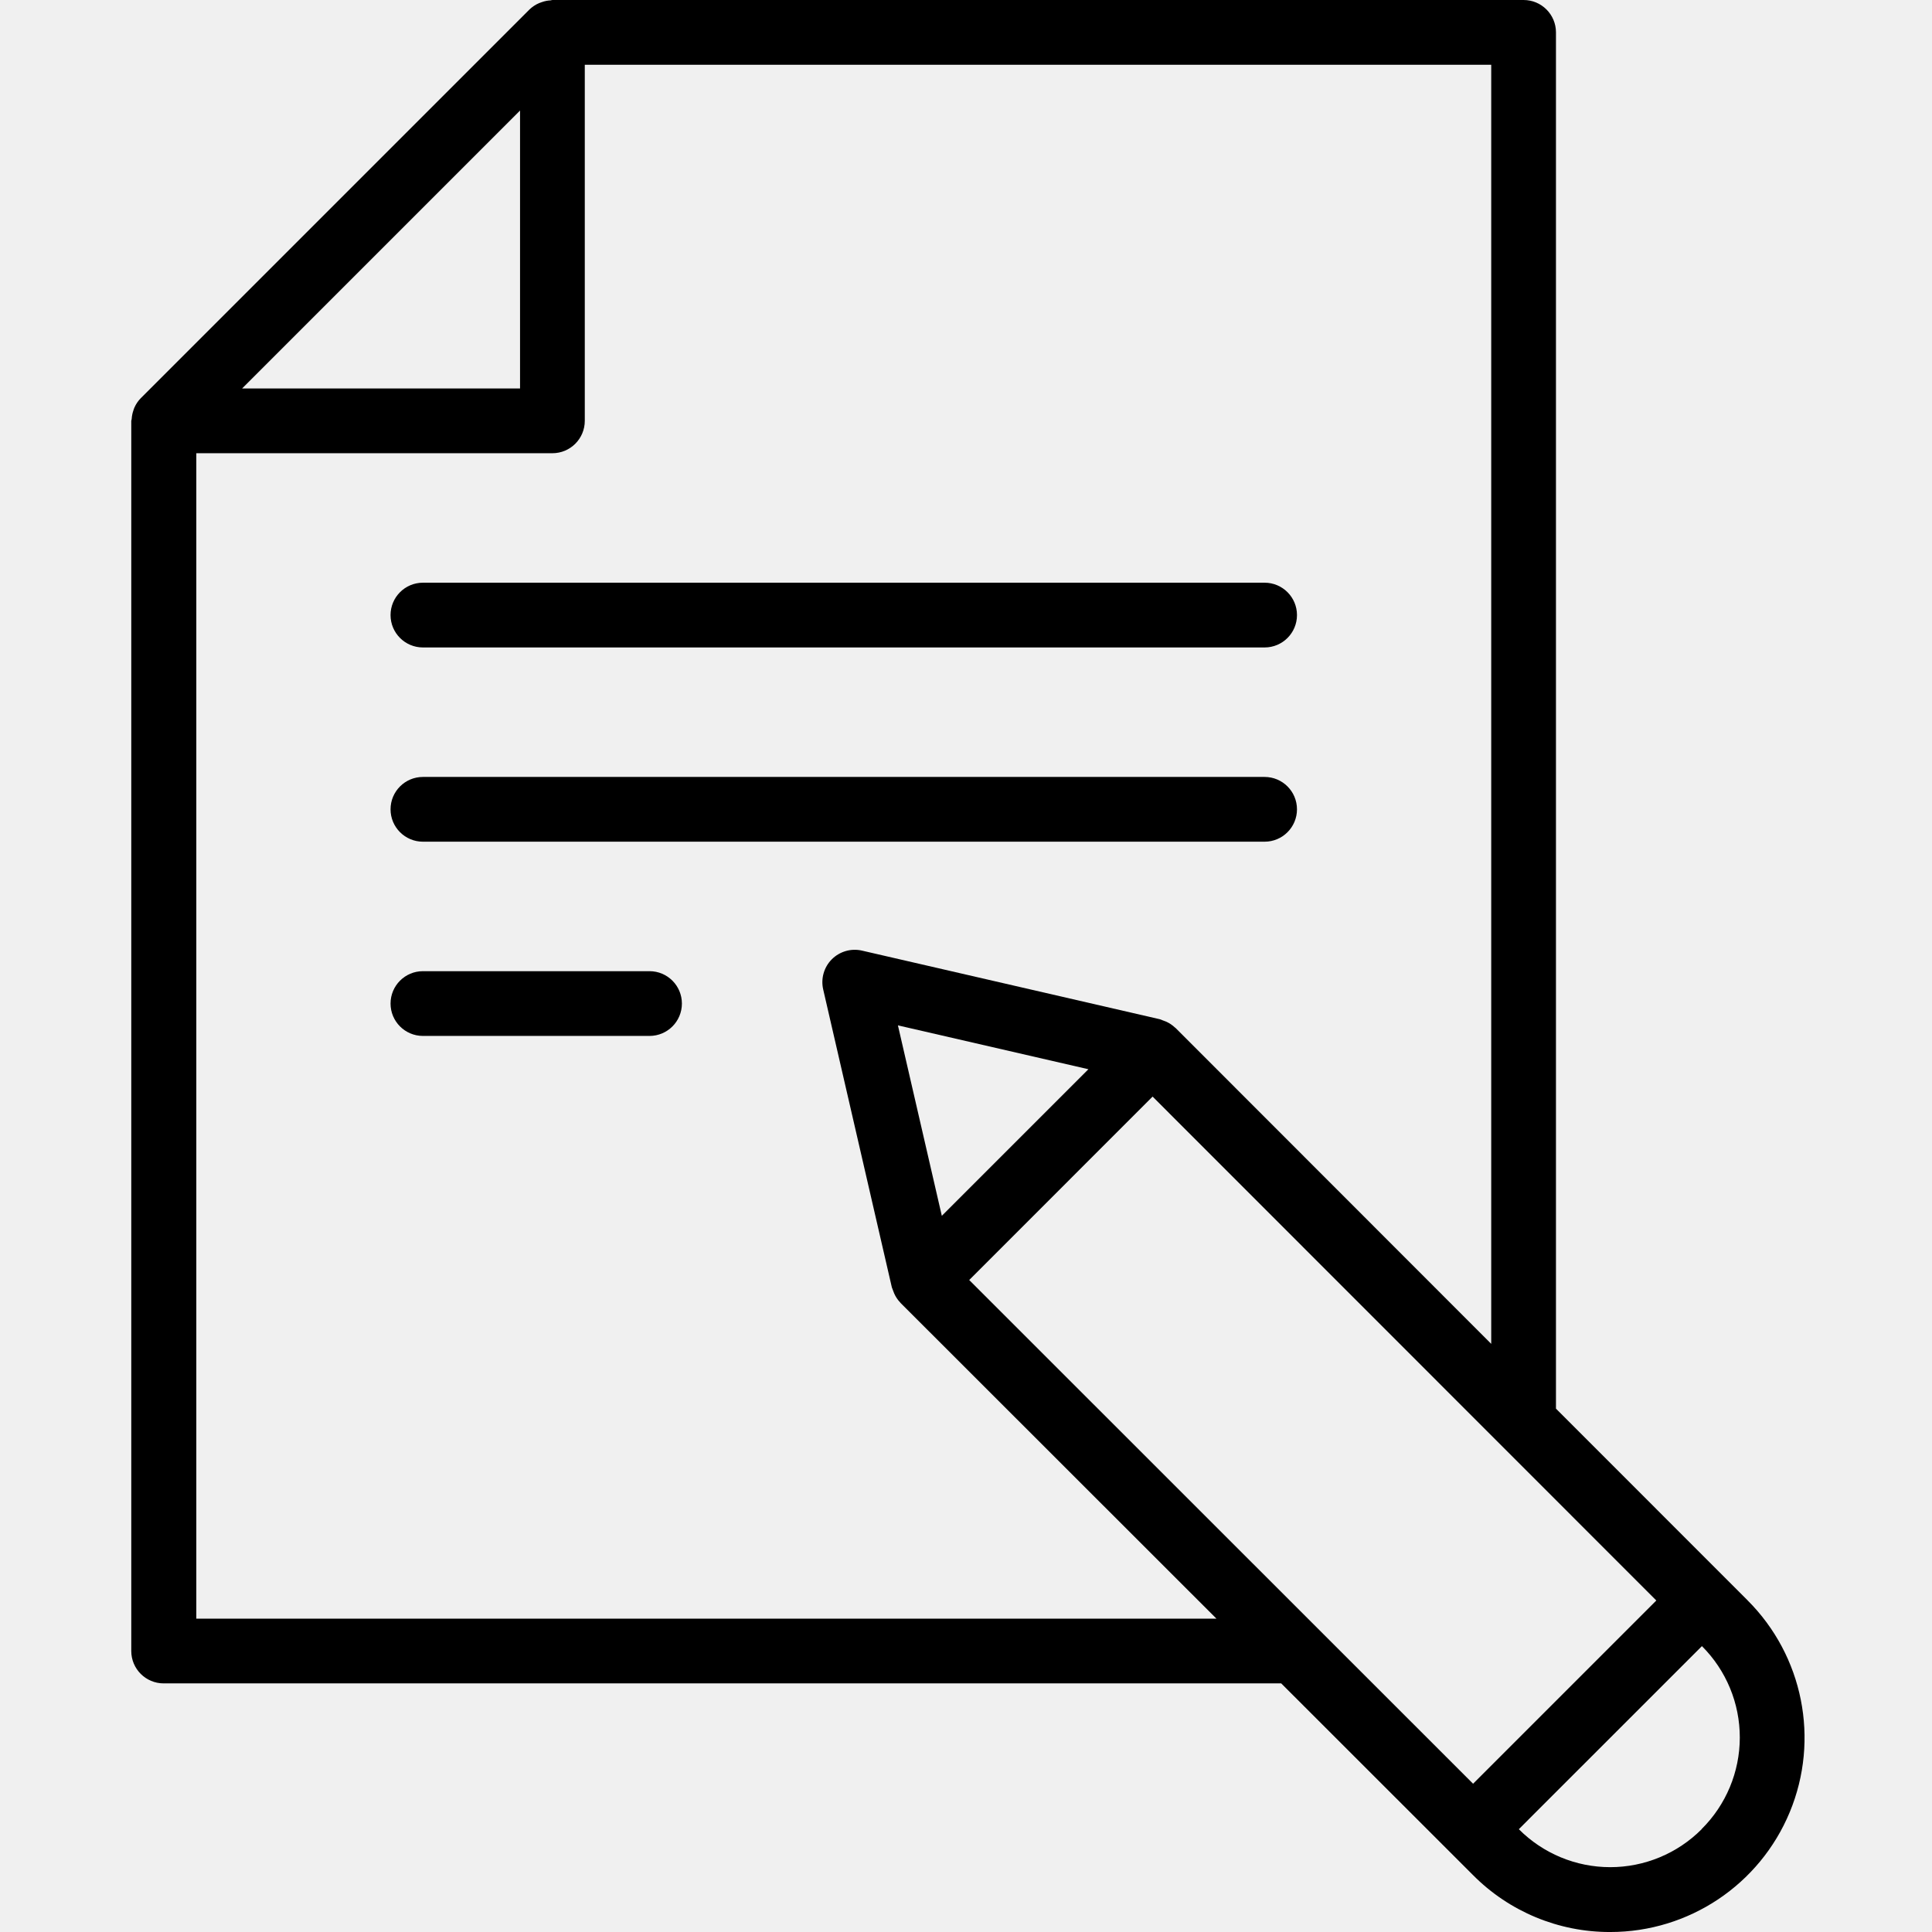
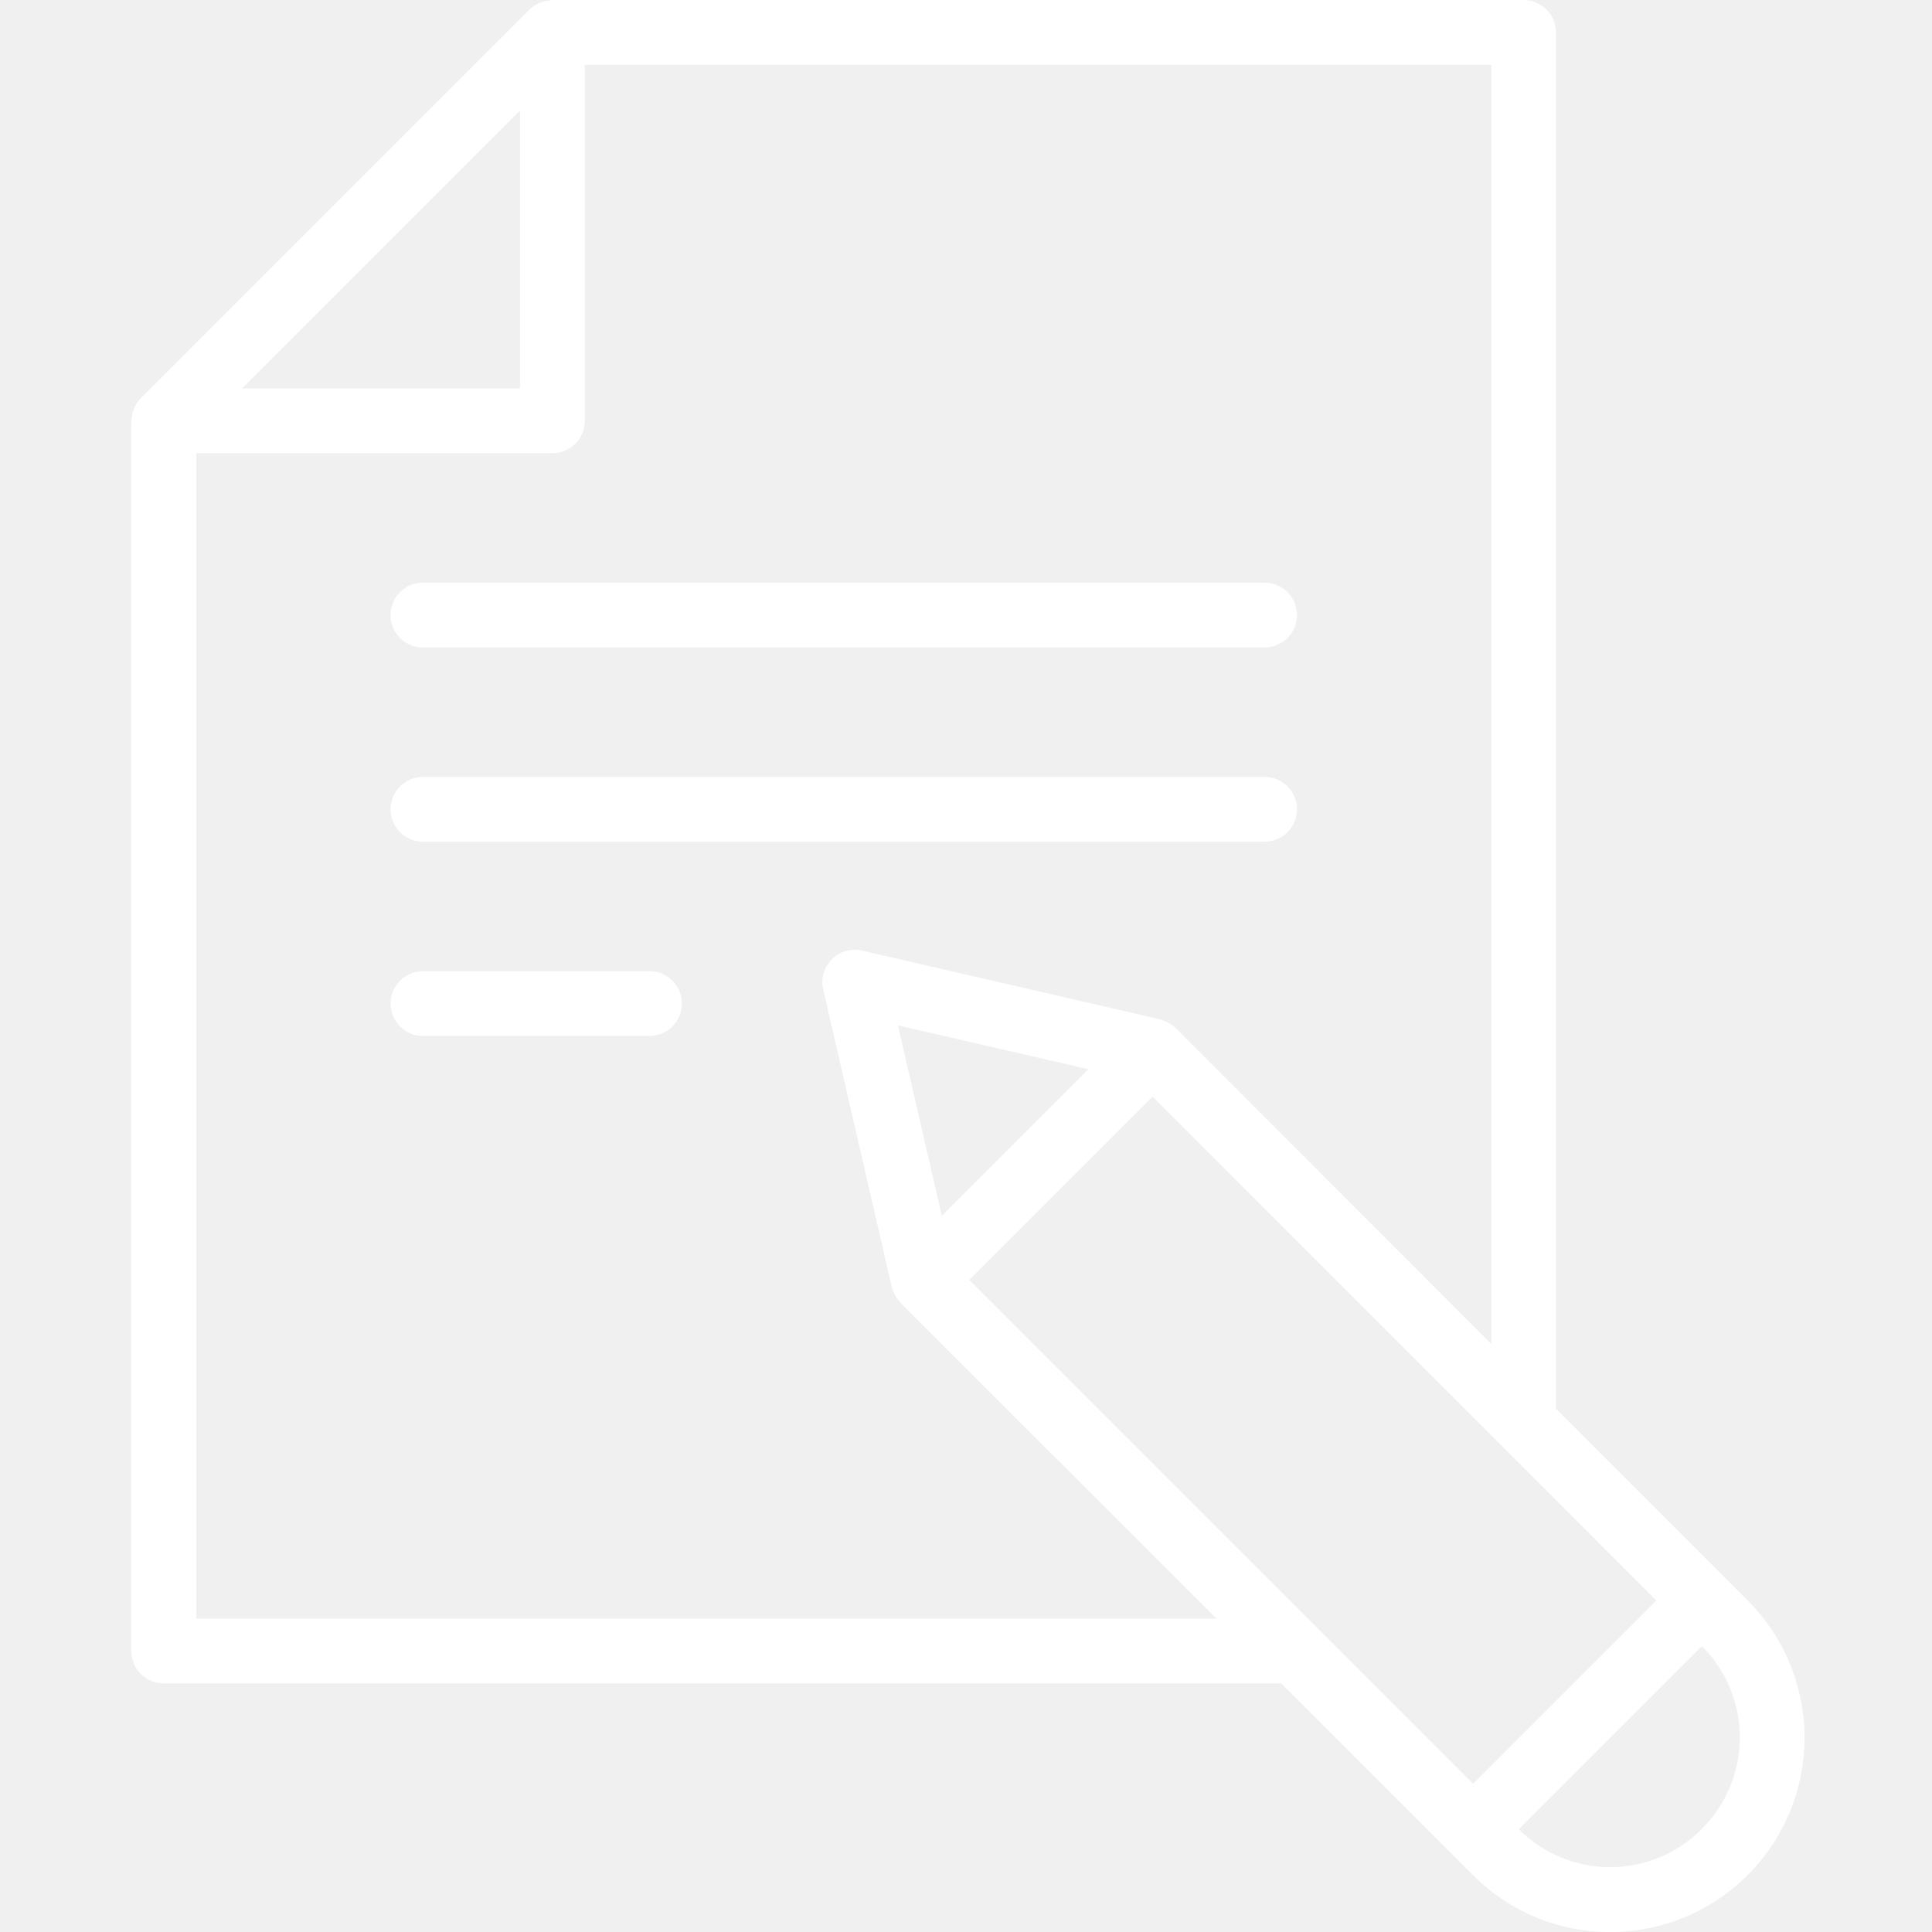
- <svg xmlns="http://www.w3.org/2000/svg" height="477pt" viewBox="-32 0 477 477.44" width="477pt">
-   <path d="m399.629 395.457-47.336-47.352v-340.105c0-4.418-3.582-8-8-8h-240c-.152 0-.297.078-.449.09-.734.035-1.461.184-2.152.43-.234.07-.469.152-.695.25-.891.383-1.703.926-2.398 1.598l-96 96c-.672.68-1.215 1.473-1.602 2.344-.113.25-.176.496-.266.754-.23.664-.367 1.355-.406 2.055 0 .176-.105.328-.105.504v303.977c0 4.418 3.582 8 8 8h276.176l47.344 47.32c8.965 9.066 21.195 14.152 33.945 14.121 19.434.016 36.957-11.688 44.391-29.645 7.43-17.953 3.305-38.617-10.453-52.34zm-67.816 45.344-124.52-124.48 45.32-45.328 124.48 124.527zm-131.289-140.344-10.848-47.066 47.074 10.84zm-104.23-273.145v68.688h-68.688zm-80 372.688v-288h88c4.418 0 8-3.582 8-8v-88h224v316.098l-78.016-78.074-.09-.055c-.66-.629-1.422-1.141-2.254-1.512-.227-.098-.441-.168-.664-.25-.281-.125-.566-.234-.859-.328l-73.598-16.957c-2.691-.625-5.512.184-7.465 2.133-1.953 1.953-2.758 4.777-2.137 7.465l16.961 73.602c.094.293.203.582.328.863.082.215.145.43.25.648.367.844.887 1.617 1.527 2.277l.039.066 78.07 78.023zm372 52.039c-5.984 6.004-14.113 9.379-22.59 9.379s-16.605-3.375-22.586-9.379l3.766-3.773 41.48-41.473c6.004 5.992 9.375 14.133 9.359 22.617-.012 8.484-3.406 16.613-9.43 22.59zm0 0" />
-   <path d="m72.293 160h208c4.418 0 8-3.582 8-8s-3.582-8-8-8h-208c-4.418 0-8 3.582-8 8s3.582 8 8 8zm0 0" />
-   <path d="m72.293 208h208c4.418 0 8-3.582 8-8s-3.582-8-8-8h-208c-4.418 0-8 3.582-8 8s3.582 8 8 8zm0 0" />
-   <path d="m128.293 240h-56c-4.418 0-8 3.582-8 8s3.582 8 8 8h56c4.418 0 8-3.582 8-8s-3.582-8-8-8zm0 0" />
+ <svg xmlns="http://www.w3.org/2000/svg" height="477pt" viewBox="-32 0 477 477.44" width="477pt" version="1.1" id="svg10">
+   <defs id="defs14" />
+   <path d="m399.629 395.457-47.336-47.352v-340.105c0-4.418-3.582-8-8-8h-240c-.152 0-.297.078-.449.09-.734.035-1.461.184-2.152.43-.234.07-.469.152-.695.25-.891.383-1.703.926-2.398 1.598l-96 96c-.672.68-1.215 1.473-1.602 2.344-.113.25-.176.496-.266.754-.23.664-.367 1.355-.406 2.055 0 .176-.105.328-.105.504v303.977c0 4.418 3.582 8 8 8h276.176l47.344 47.32c8.965 9.066 21.195 14.152 33.945 14.121 19.434.016 36.957-11.688 44.391-29.645 7.43-17.953 3.305-38.617-10.453-52.34zm-67.816 45.344-124.52-124.48 45.32-45.328 124.48 124.527zm-131.289-140.344-10.848-47.066 47.074 10.84zm-104.23-273.145v68.688h-68.688zm-80 372.688v-288h88c4.418 0 8-3.582 8-8v-88h224v316.098l-78.016-78.074-.09-.055c-.66-.629-1.422-1.141-2.254-1.512-.227-.098-.441-.168-.664-.25-.281-.125-.566-.234-.859-.328l-73.598-16.957c-2.691-.625-5.512.184-7.465 2.133-1.953 1.953-2.758 4.777-2.137 7.465l16.961 73.602c.094.293.203.582.328.863.082.215.145.43.25.648.367.844.887 1.617 1.527 2.277l.039.066 78.07 78.023zm372 52.039c-5.984 6.004-14.113 9.379-22.59 9.379s-16.605-3.375-22.586-9.379l3.766-3.773 41.48-41.473c6.004 5.992 9.375 14.133 9.359 22.617-.012 8.484-3.406 16.613-9.43 22.59zm0 0" id="path2" style="fill:#ffffff" />
+   <path d="m72.293 160h208c4.418 0 8-3.582 8-8s-3.582-8-8-8h-208c-4.418 0-8 3.582-8 8s3.582 8 8 8zm0 0" id="path4" style="fill:#ffffff" />
+   <path d="m72.293 208h208c4.418 0 8-3.582 8-8s-3.582-8-8-8h-208c-4.418 0-8 3.582-8 8s3.582 8 8 8zm0 0" id="path6" style="fill:#ffffff" />
+   <path d="m128.293 240h-56c-4.418 0-8 3.582-8 8s3.582 8 8 8h56c4.418 0 8-3.582 8-8s-3.582-8-8-8zm0 0" id="path8" style="fill:#ffffff" />
</svg>
